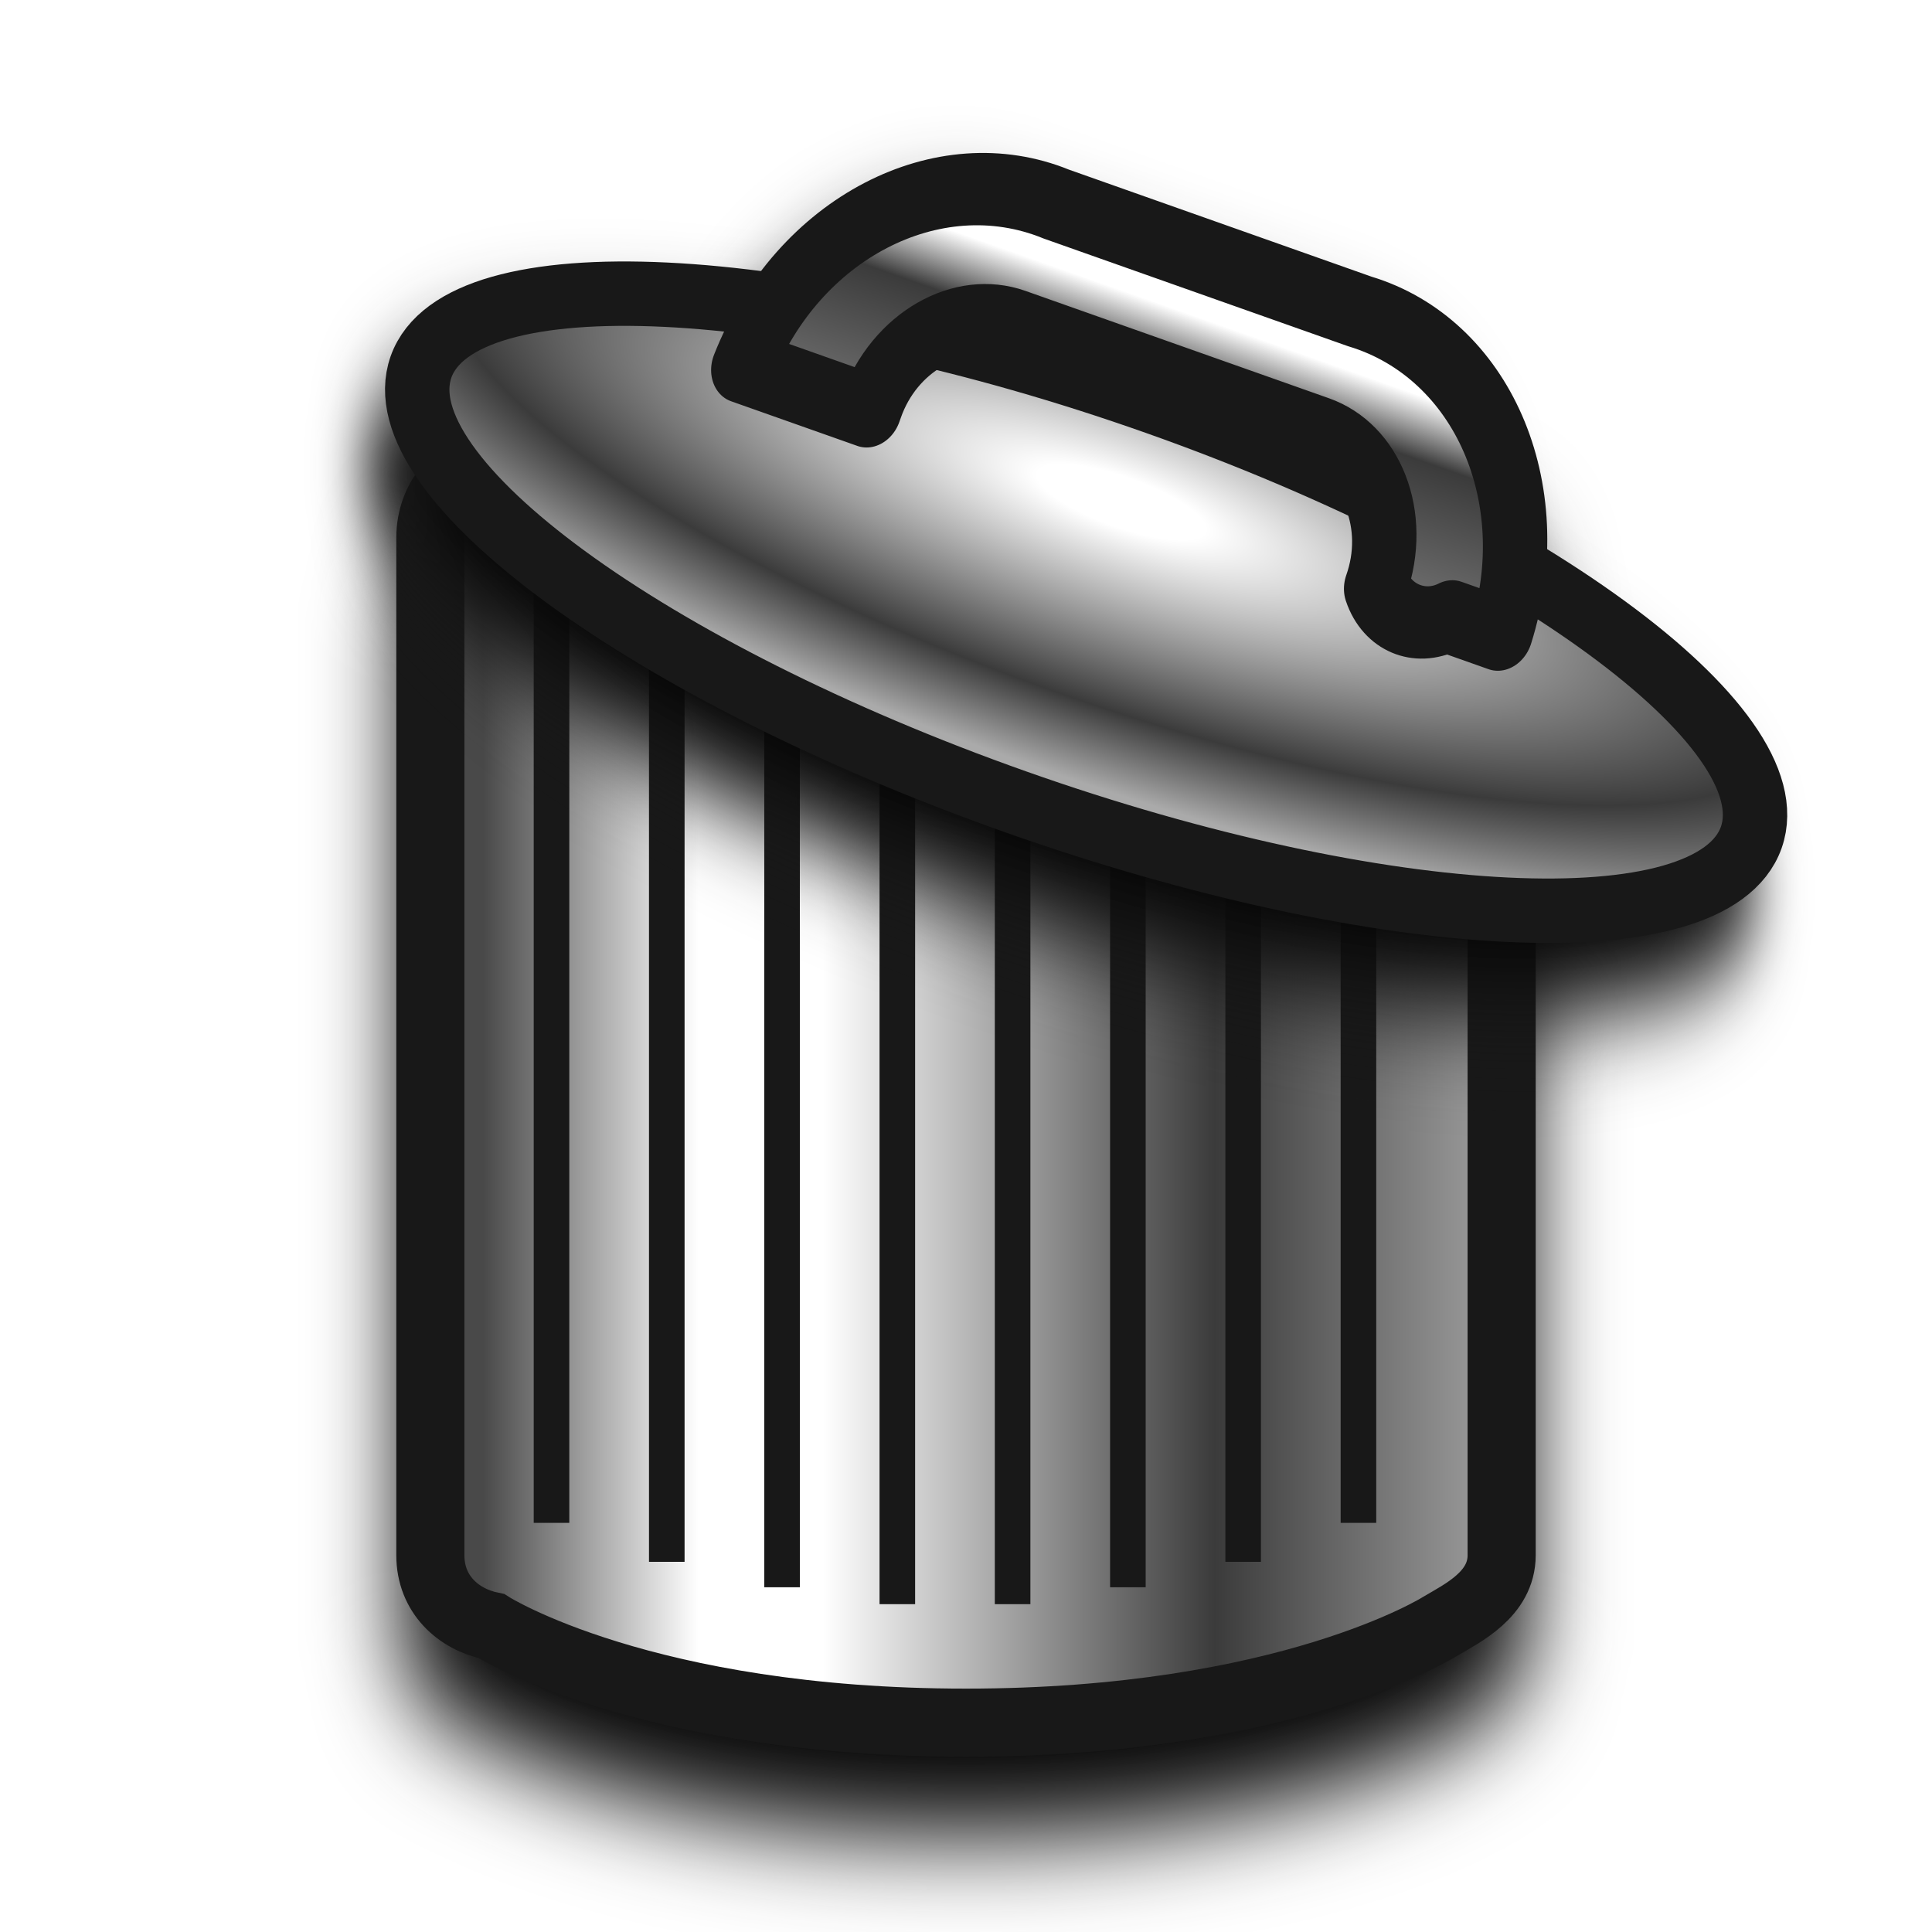
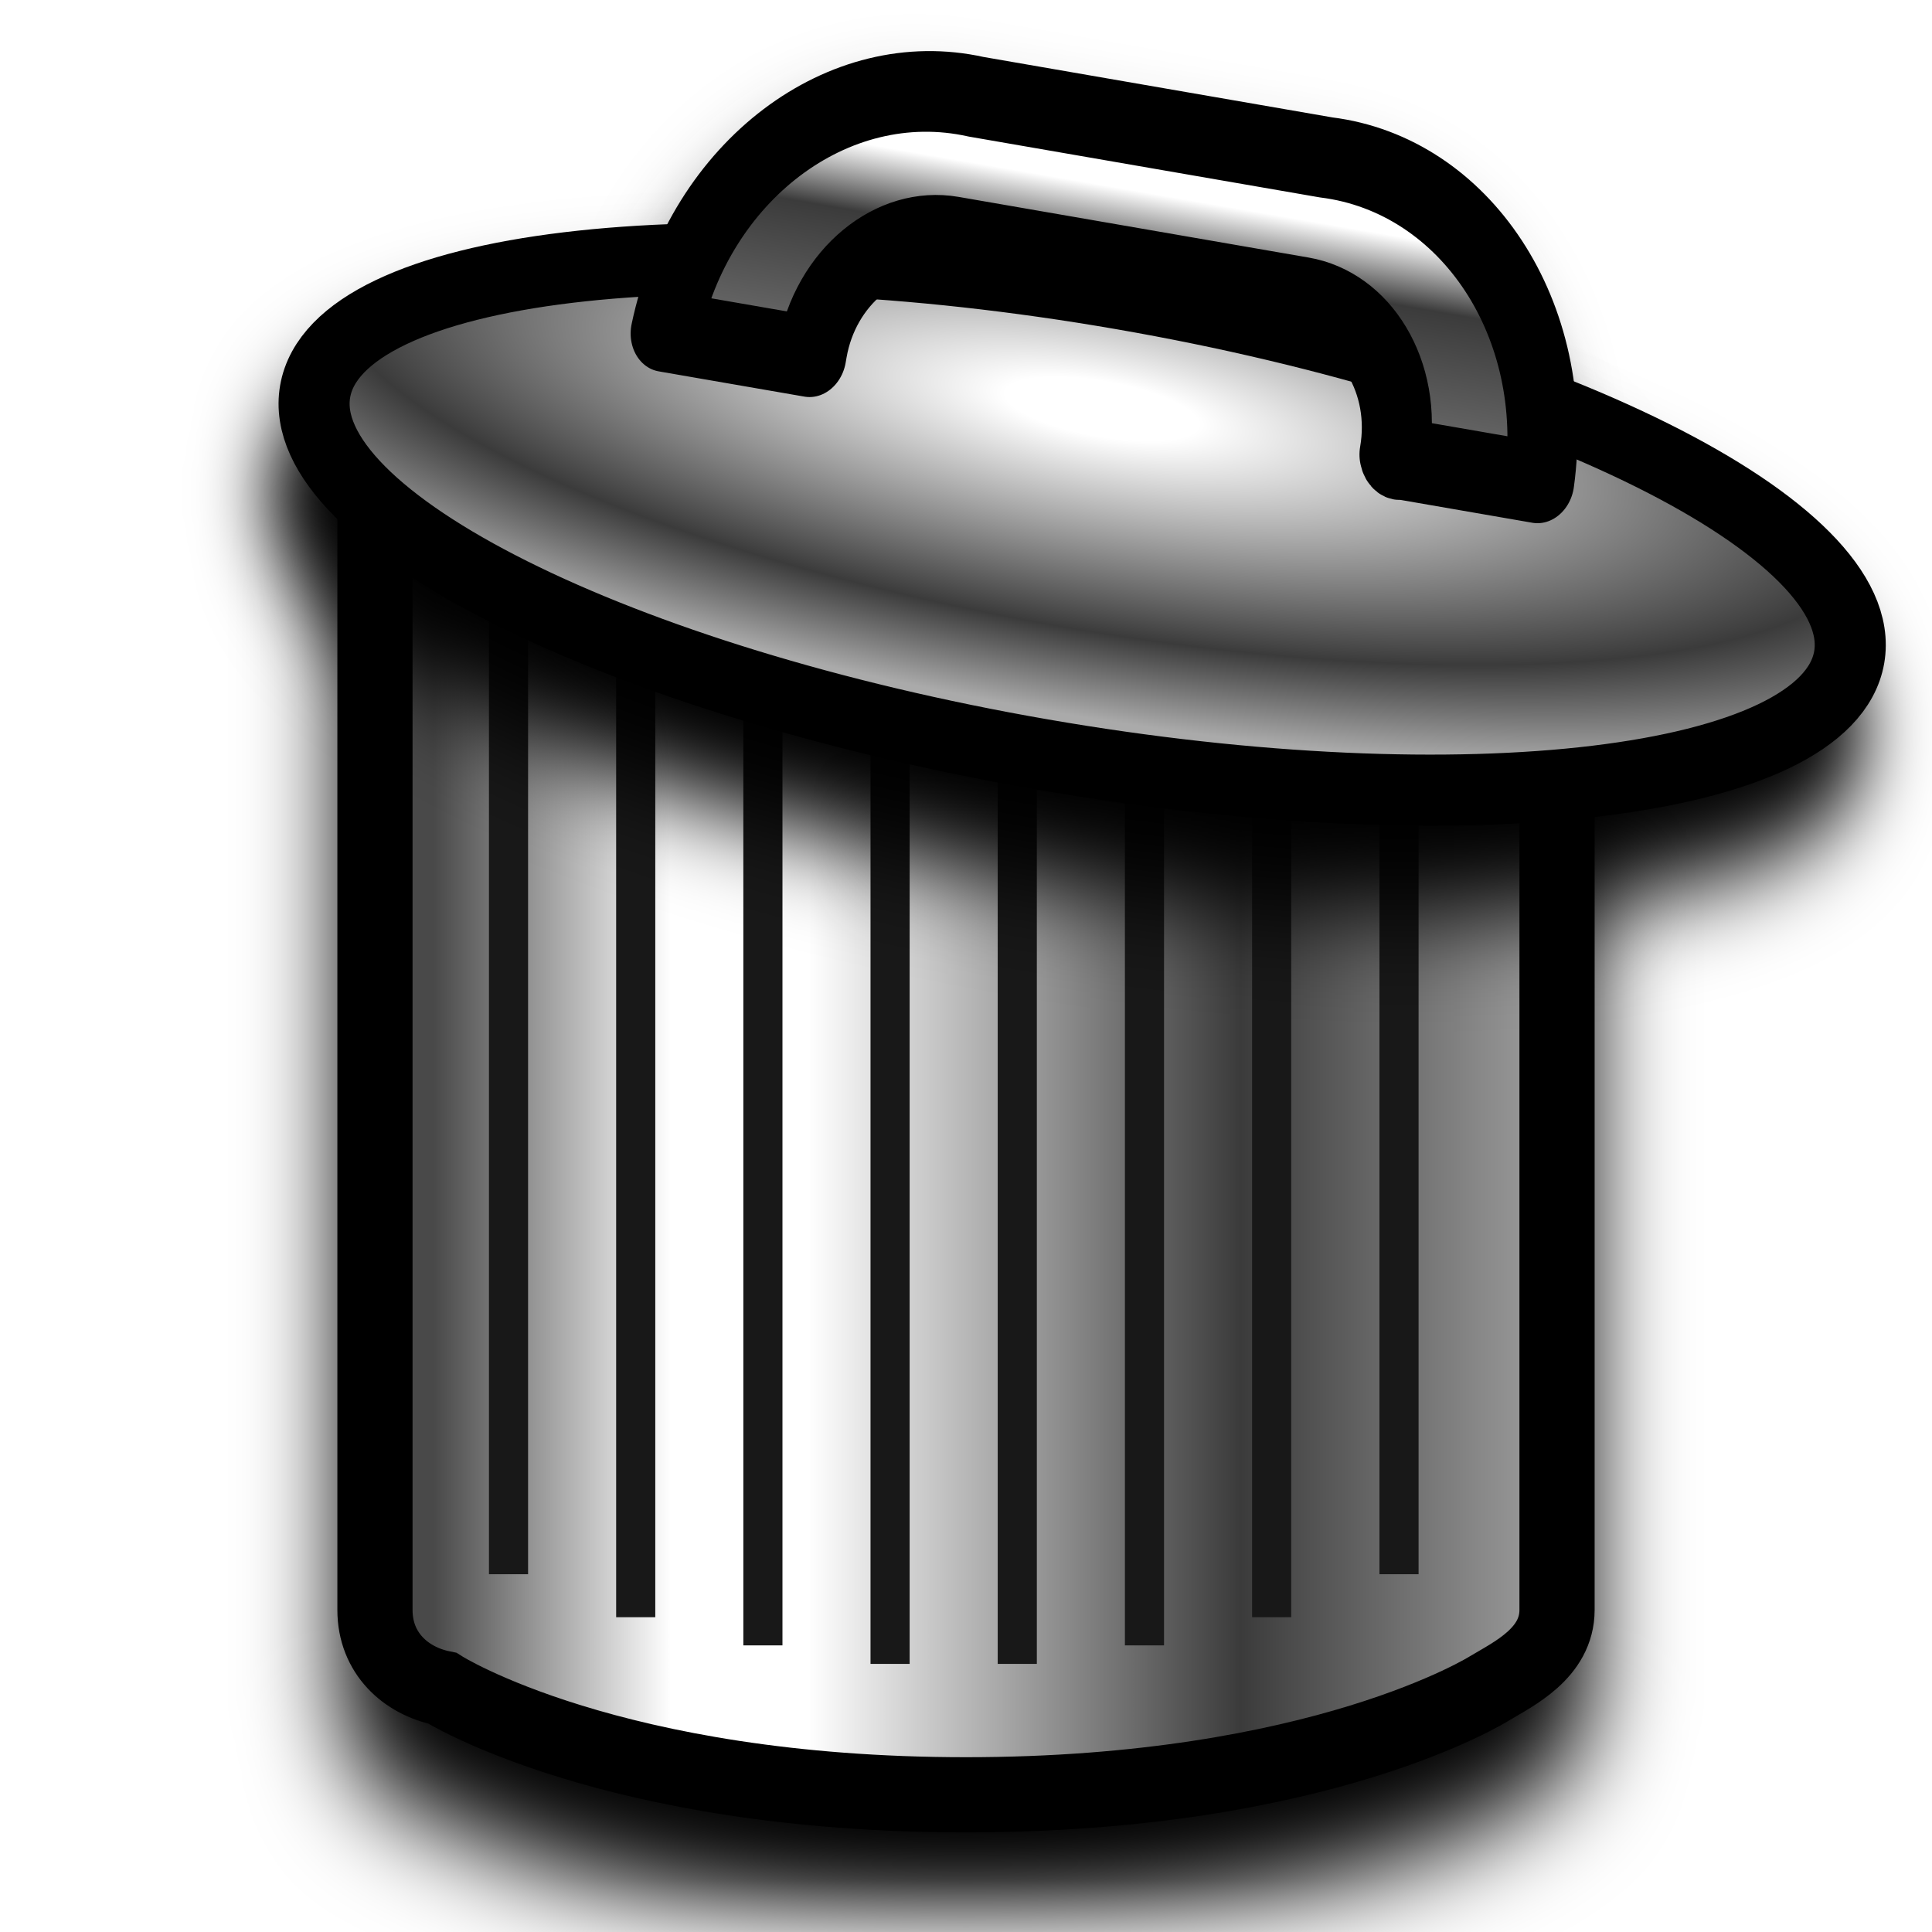
<svg xmlns="http://www.w3.org/2000/svg" xmlns:xlink="http://www.w3.org/1999/xlink" width="12mm" height="12mm" viewBox="0 0 12 12" version="1.1" id="svg1">
  <defs id="defs1">
    <linearGradient id="linearGradient10">
      <stop style="stop-color:#ffffff;stop-opacity:1;" offset="0" id="stop3" />
      <stop style="stop-color:#ffffff;stop-opacity:1;" offset="0.09" id="stop4" />
      <stop style="stop-color:#3b3b3b;stop-opacity:1;" offset="0.721" id="stop5" />
      <stop style="stop-color:#aaaaaa;stop-opacity:1;" offset="1" id="stop10" />
    </linearGradient>
    <linearGradient id="linearGradient13">
      <stop style="stop-color:#ffffff;stop-opacity:1;" offset="0.23" id="stop14" />
      <stop style="stop-color:#3b3b3b;stop-opacity:1;" offset="0.468" id="stop15" />
      <stop style="stop-color:#707070;stop-opacity:1;" offset="1" id="stop13" />
    </linearGradient>
    <linearGradient id="linearGradient7">
      <stop style="stop-color:#494949;stop-opacity:1;" offset="0.071" id="stop8" />
      <stop style="stop-color:#ffffff;stop-opacity:1;" offset="0.262" id="stop1" />
      <stop style="stop-color:#ffffff;stop-opacity:1;" offset="0.373" id="stop6" />
      <stop style="stop-color:#3b3b3b;stop-opacity:1;" offset="0.721" id="stop9" />
      <stop style="stop-color:#aaaaaa;stop-opacity:1;" offset="1" id="stop7" />
    </linearGradient>
-     <linearGradient xlink:href="#linearGradient7" id="linearGradient8" x1="1.8" y1="7.5" x2="10.2" y2="7.5" gradientUnits="userSpaceOnUse" gradientTransform="matrix(0.8317305,0,0,0.7999903,1.009617,0.9000584)" />
+     <linearGradient xlink:href="#linearGradient7" id="linearGradient8" x1="1.8" y1="7.5" x2="10.2" y2="7.5" gradientUnits="userSpaceOnUse" gradientTransform="matrix(0.9177404,0,0,0.882718,0.4935578,0.2932395)" />
    <linearGradient xlink:href="#linearGradient13" id="linearGradient14" x1="6" y1="-0" x2="6" y2="2" gradientUnits="userSpaceOnUse" gradientTransform="matrix(1.161582,0,0,0.9618385,-0.9694915,0.2289688)" />
    <radialGradient xlink:href="#linearGradient10" id="radialGradient2" cx="6" cy="2.369" fx="6" fy="2.369" r="5.211" gradientTransform="matrix(1.177208,1.0651853e-6,-6.5689225e-8,0.3316107,-1.063247,2.455556)" gradientUnits="userSpaceOnUse" />
    <filter style="color-interpolation-filters:sRGB" id="filter1" x="-0.124" y="-0.123" width="1.249" height="1.246">
      <feGaussianBlur stdDeviation="0.367" id="feGaussianBlur1" />
    </filter>
    <filter style="color-interpolation-filters:sRGB" id="filter2" x="-0.147" y="-0.501" width="1.295" height="2.001">
      <feGaussianBlur stdDeviation="0.314" id="feGaussianBlur2" />
    </filter>
    <filter style="color-interpolation-filters:sRGB" id="filter3" x="-0.089" y="-0.297" width="1.178" height="1.594">
      <feGaussianBlur stdDeviation="0.242" id="feGaussianBlur3" />
    </filter>
  </defs>
  <g id="g17" transform="translate(0,-0.4002179)">
-     <path id="path10" transform="matrix(0.7160325,0,0,0.8317303,1.703805,1.209637)" d="m 1.883,3.114 h 8.234 c 0.292,4e-7 0.529,0.237 0.529,0.529 v 7.598 c 0,0.292 -0.341,0.433 -0.529,0.529 0,0 -1.324,0.722 -4.117,0.722 -2.793,0 -4.117,-0.722 -4.117,-0.722 -0.286,-0.05 -0.529,-0.237 -0.529,-0.529 V 3.644 c 0,-0.292 0.237,-0.529 0.529,-0.529 z" style="mix-blend-mode:normal;fill:#000000;fill-opacity:1;stroke:#181818;stroke-width:0.548;stroke-dasharray:none;stroke-opacity:1;filter:url(#filter1)" />
-     <path id="path6" d="m 3.052,3.3 h 5.896 c 0.209,4e-7 0.379,0.197 0.379,0.44 v 6.32 c 0,0.243 -0.244,0.36 -0.379,0.44 0,0 -0.948,0.6 -2.948,0.6 -2,0 -2.948,-0.6 -2.948,-0.6 C 2.847,10.458 2.673,10.303 2.673,10.06 V 3.74 c 0,-0.243 0.17,-0.44 0.379,-0.44 z" style="fill:url(#linearGradient8);stroke:#181818;stroke-width:0.423;stroke-dasharray:none;stroke-opacity:1" />
-     <rect style="fill:#181818;fill-opacity:1;stroke:none;stroke-width:0.322;stroke-opacity:1" id="rect7" width="0.221" height="5.822" x="3.315" y="4.037" />
-     <rect style="fill:#181818;fill-opacity:1;stroke:none;stroke-width:0.322;stroke-opacity:1" id="rect9" width="0.221" height="5.822" x="8.327" y="4.037" />
-     <rect style="fill:#181818;fill-opacity:1;stroke:none;stroke-width:0.328;stroke-opacity:1" id="rect11" width="0.221" height="6.064" x="4.031" y="4.037" />
-     <rect style="fill:#181818;fill-opacity:1;stroke:none;stroke-width:0.328;stroke-opacity:1" id="rect13" width="0.221" height="6.064" x="7.611" y="4.037" />
-     <rect style="fill:#181818;fill-opacity:1;stroke:none;stroke-width:0.333;stroke-opacity:1" id="rect14" width="0.221" height="6.222" x="4.747" y="4.037" />
-     <rect style="fill:#181818;fill-opacity:1;stroke:none;stroke-width:0.335;stroke-opacity:1" id="rect15" width="0.221" height="6.327" x="5.463" y="4.037" />
-     <rect style="fill:#181818;fill-opacity:1;stroke:none;stroke-width:0.335;stroke-opacity:1" id="rect16" width="0.221" height="6.327" x="6.179" y="4.037" />
-     <rect style="fill:#181818;fill-opacity:1;stroke:none;stroke-width:0.333;stroke-opacity:1" id="rect17" width="0.221" height="6.222" x="6.895" y="4.037" />
-     <g id="g23" transform="rotate(19.48009,5.672301,6.193835)">
-       <ellipse style="font-variation-settings:normal;opacity:1;fill:#000000;fill-opacity:1;stroke:#181818;stroke-width:0.4;stroke-linecap:butt;stroke-linejoin:miter;stroke-miterlimit:4;stroke-dasharray:none;stroke-dashoffset:0;stroke-opacity:1;filter:url(#filter3);stop-color:#000000;stop-opacity:1" id="ellipse10" cx="6" cy="4.4" rx="4.382" ry="1.315" />
+     <path id="path10" transform="matrix(0.790078,0,0,0.9177403,1.259532,0.6348315)" d="m 1.883,3.114 h 8.234 c 0.292,4e-7 0.529,0.237 0.529,0.529 v 7.598 c 0,0.292 -0.341,0.433 -0.529,0.529 0,0 -1.324,0.722 -4.117,0.722 -2.793,0 -4.117,-0.722 -4.117,-0.722 -0.286,-0.05 -0.529,-0.237 -0.529,-0.529 V 3.644 c 0,-0.292 0.237,-0.529 0.529,-0.529 z" style="mix-blend-mode:normal;fill:#000000;fill-opacity:1;stroke:#000000;stroke-width:0.548;stroke-dasharray:none;stroke-opacity:1;filter:url(#filter1)" />
+     <path id="path6" d="m 2.747,2.941 h 6.506 c 0.231,4e-7 0.418,0.217 0.418,0.486 v 6.973 c 0,0.268 -0.269,0.397 -0.418,0.486 0,0 -1.046,0.662 -3.253,0.662 -2.207,0 -3.253,-0.662 -3.253,-0.662 -0.226,-0.046 -0.418,-0.217 -0.418,-0.486 V 3.427 c 0,-0.268 0.187,-0.486 0.418,-0.486 z" style="fill:url(#linearGradient8);stroke:#000000;stroke-width:0.467;stroke-dasharray:none;stroke-opacity:1" />
+     <rect style="fill:#181818;fill-opacity:1;stroke:none;stroke-width:0.355;stroke-opacity:1" id="rect7" width="0.243" height="6.424" x="3.037" y="3.754" />
+     <rect style="fill:#181818;fill-opacity:1;stroke:none;stroke-width:0.355;stroke-opacity:1" id="rect9" width="0.243" height="6.424" x="8.568" y="3.754" />
+     <rect style="fill:#181818;fill-opacity:1;stroke:none;stroke-width:0.362;stroke-opacity:1" id="rect11" width="0.243" height="6.691" x="3.827" y="3.754" />
+     <rect style="fill:#181818;fill-opacity:1;stroke:none;stroke-width:0.362;stroke-opacity:1" id="rect13" width="0.243" height="6.691" x="7.777" y="3.754" />
+     <rect style="fill:#181818;fill-opacity:1;stroke:none;stroke-width:0.367;stroke-opacity:1" id="rect14" width="0.243" height="6.866" x="4.617" y="3.754" />
+     <rect style="fill:#181818;fill-opacity:1;stroke:none;stroke-width:0.37;stroke-opacity:1" id="rect15" width="0.243" height="6.981" x="5.407" y="3.754" />
+     <rect style="fill:#181818;fill-opacity:1;stroke:none;stroke-width:0.37;stroke-opacity:1" id="rect16" width="0.243" height="6.981" x="6.197" y="3.754" />
+     <rect style="fill:#181818;fill-opacity:1;stroke:none;stroke-width:0.367;stroke-opacity:1" id="rect17" width="0.243" height="6.866" x="6.987" y="3.754" />
+     <g id="g23" transform="matrix(1.087209,0.1883943,-0.1883943,1.087209,0.9330567,-1.713705)">
+       <ellipse style="font-variation-settings:normal;opacity:1;fill:#000000;fill-opacity:1;stroke:#000000;stroke-width:0.4;stroke-linecap:butt;stroke-linejoin:miter;stroke-miterlimit:4;stroke-dasharray:none;stroke-dashoffset:0;stroke-opacity:1;filter:url(#filter3);stop-color:#000000;stop-opacity:1" id="ellipse10" cx="6" cy="4.4" rx="4.382" ry="1.315" />
      <path id="path11" style="fill:#000000;fill-opacity:1;stroke:#181818;stroke-width:0.548;stroke-linecap:round;stroke-linejoin:round;stroke-dasharray:none;stroke-opacity:1;filter:url(#filter2)" d="M 2.515,2.153 H 3.677 V 2.118 A 0.927,0.927 135 0 1 4.603,1.191 H 7.397 A 0.927,0.927 45 0 1 8.323,2.117 0.487,0.487 2.928 0 0 9.011,2.153 H 9.485 A 2.008,2.008 42.651 0 0 7.397,0.229 l -2.793,0 A 2.008,2.008 137.352 0 0 2.515,2.153 Z" transform="matrix(0.7160325,0,0,0.8317303,1.703805,1.940161)" />
-       <ellipse style="font-variation-settings:normal;opacity:1;fill:url(#radialGradient2);fill-opacity:1;stroke:#181818;stroke-width:0.4;stroke-linecap:butt;stroke-linejoin:miter;stroke-miterlimit:4;stroke-dasharray:none;stroke-dashoffset:0;stroke-opacity:1;stop-color:#000000;stop-opacity:1" id="path2" cx="6" cy="3.9" rx="4.382" ry="1.315" />
-       <path id="path7" style="fill:url(#linearGradient14);fill-opacity:1;stroke:#181818;stroke-width:0.548;stroke-linecap:round;stroke-linejoin:round;stroke-dasharray:none;stroke-opacity:1" d="M 2.515,2.153 H 3.677 V 2.118 A 0.927,0.927 135 0 1 4.603,1.191 H 7.397 A 0.927,0.927 45 0 1 8.323,2.117 0.487,0.487 2.928 0 0 9.011,2.153 H 9.485 A 2.008,2.008 42.651 0 0 7.397,0.229 l -2.793,0 A 2.008,2.008 137.352 0 0 2.515,2.153 Z" transform="matrix(0.7160325,0,0,0.8317303,1.703805,1.440142)" />
+       <ellipse style="font-variation-settings:normal;opacity:1;fill:url(#radialGradient2);fill-opacity:1;stroke:#000000;stroke-width:0.4;stroke-linecap:butt;stroke-linejoin:miter;stroke-miterlimit:4;stroke-dasharray:none;stroke-dashoffset:0;stroke-opacity:1;stop-color:#000000;stop-opacity:1" id="path2" cx="6" cy="3.9" rx="4.382" ry="1.315" />
+       <path id="path7" style="fill:url(#linearGradient14);fill-opacity:1;stroke:#000000;stroke-width:0.548;stroke-linecap:round;stroke-linejoin:round;stroke-dasharray:none;stroke-opacity:1" d="M 2.515,2.153 H 3.677 V 2.118 A 0.927,0.927 135 0 1 4.603,1.191 h 2.793 a 0.927,0.927 45 0 1 0.927,0.927 0.062,0.062 23.579 0 0 0.081,0.035 H 9.485 A 2.008,2.008 42.651 0 0 7.397,0.229 l -2.793,0 A 2.008,2.008 137.352 0 0 2.515,2.153 Z" transform="matrix(0.7160325,0,0,0.8317303,1.703805,1.440142)" />
    </g>
  </g>
</svg>
